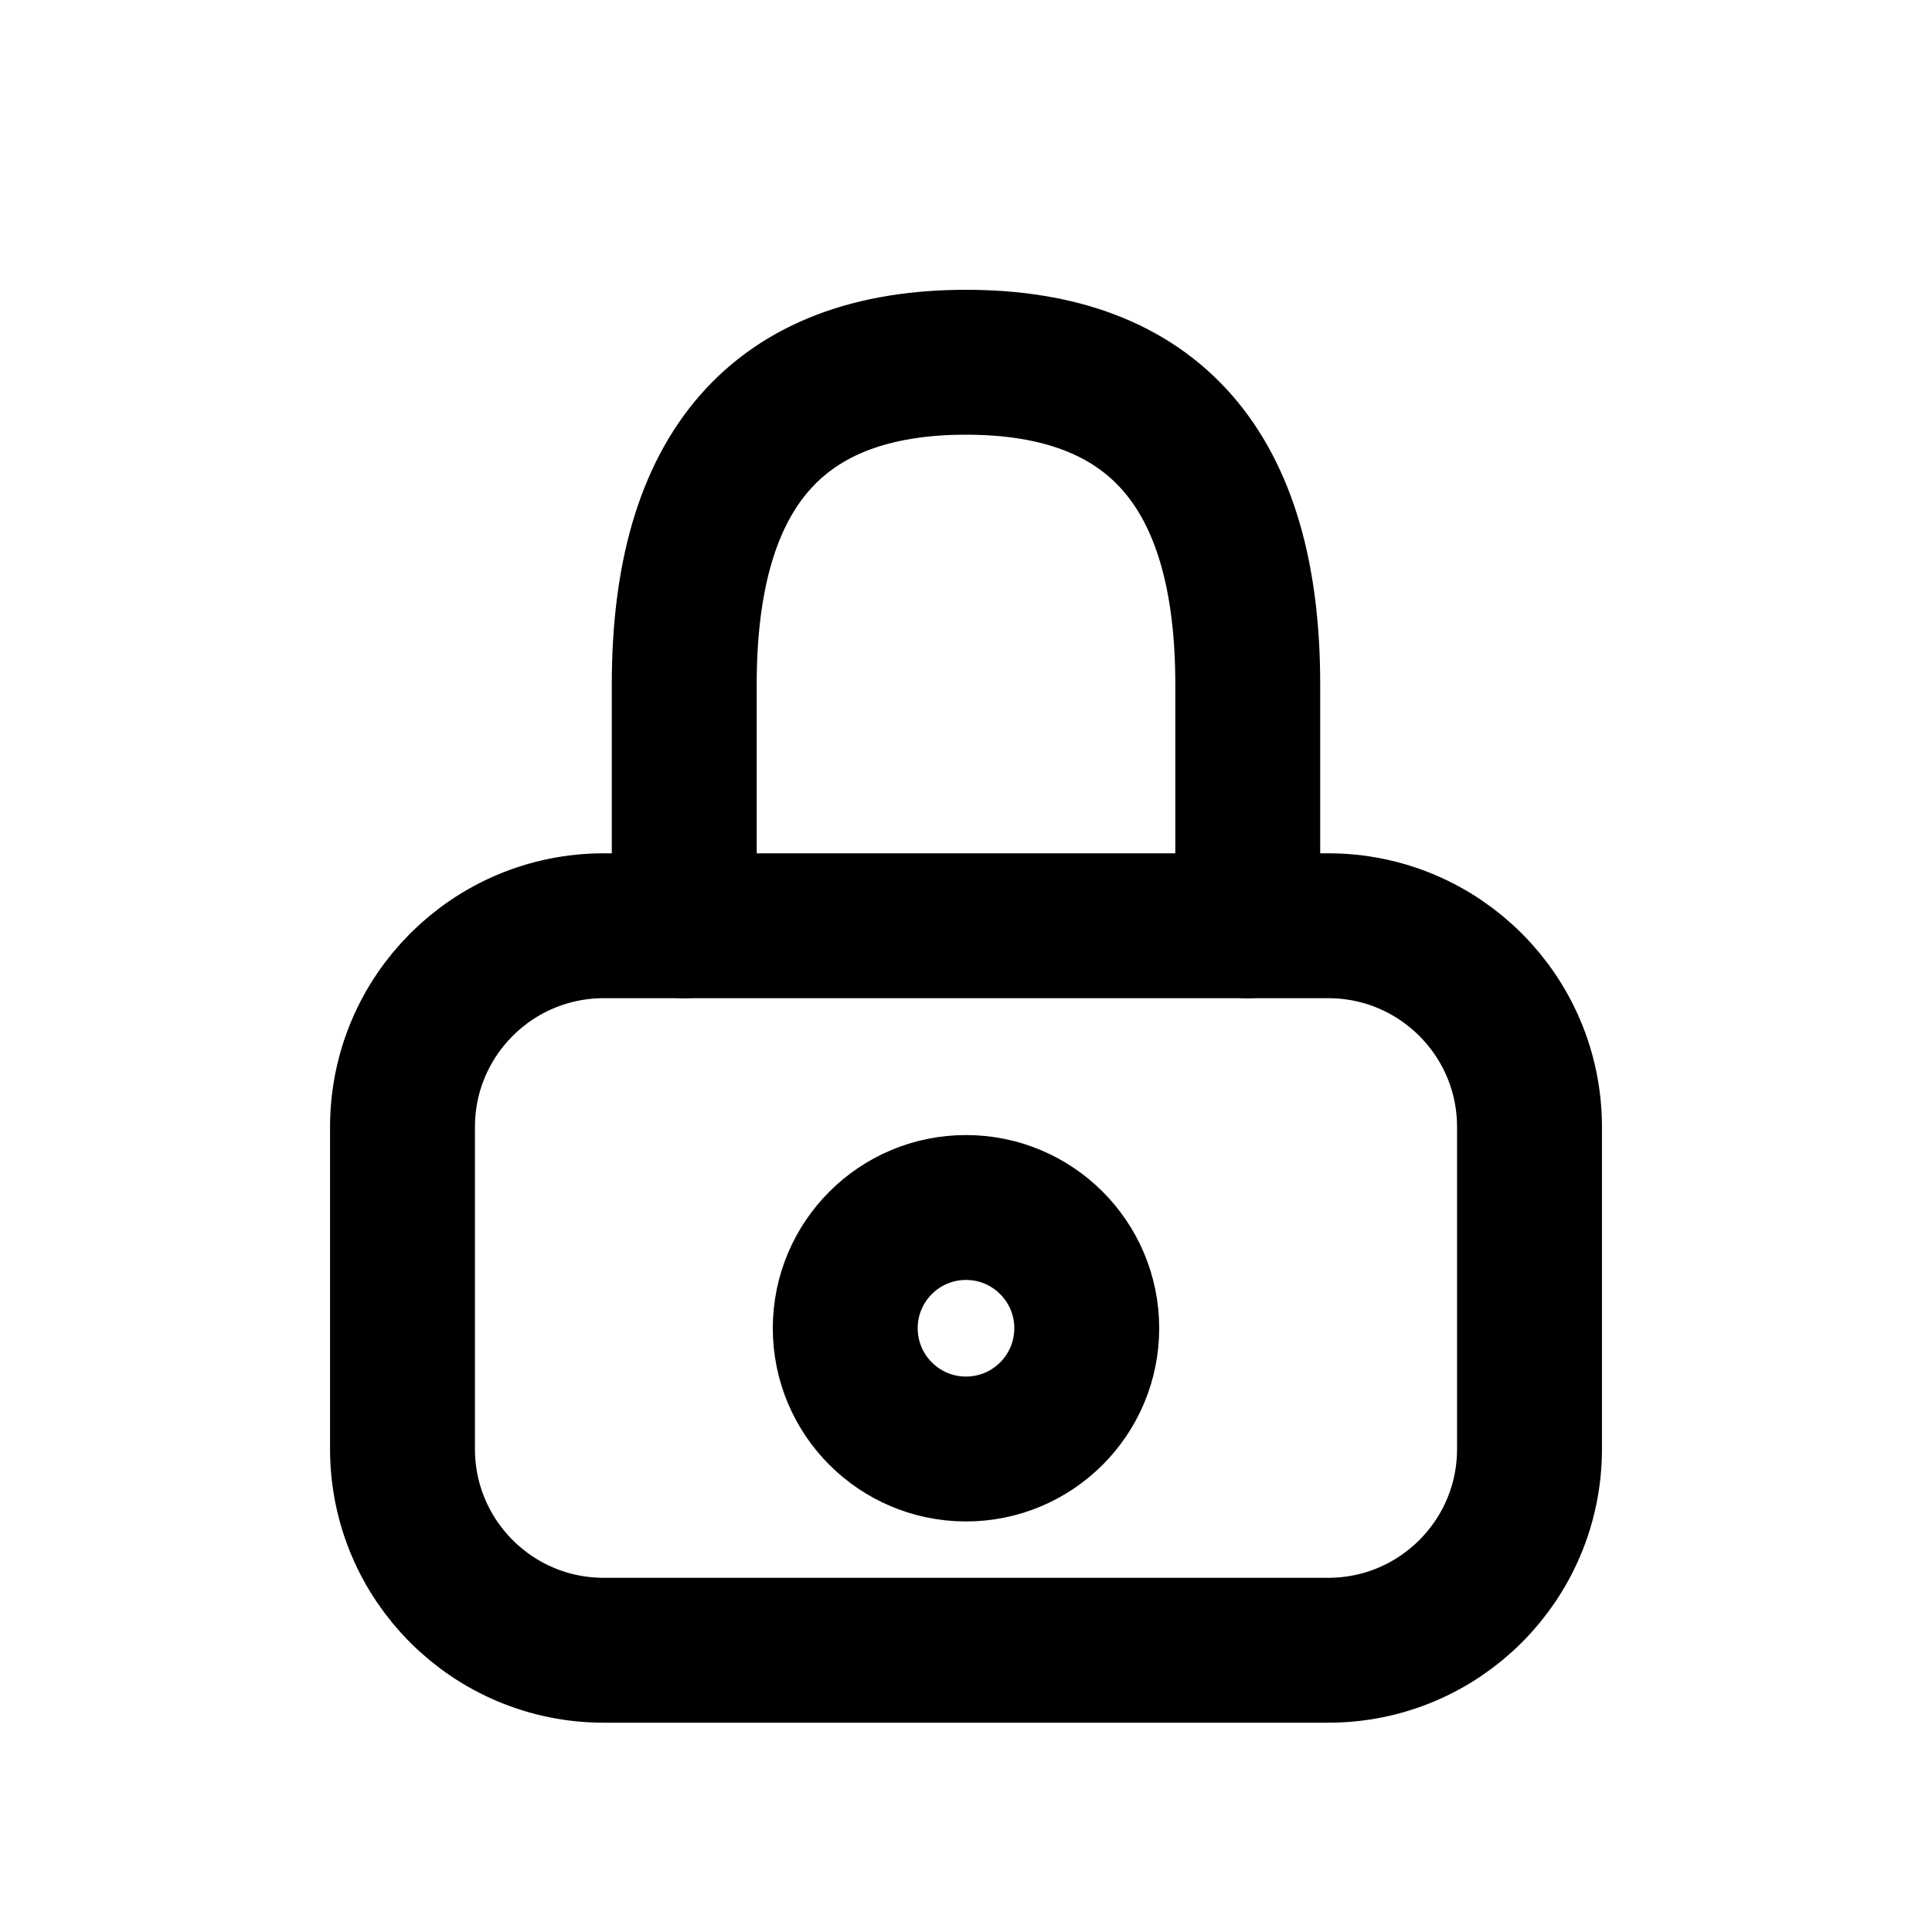
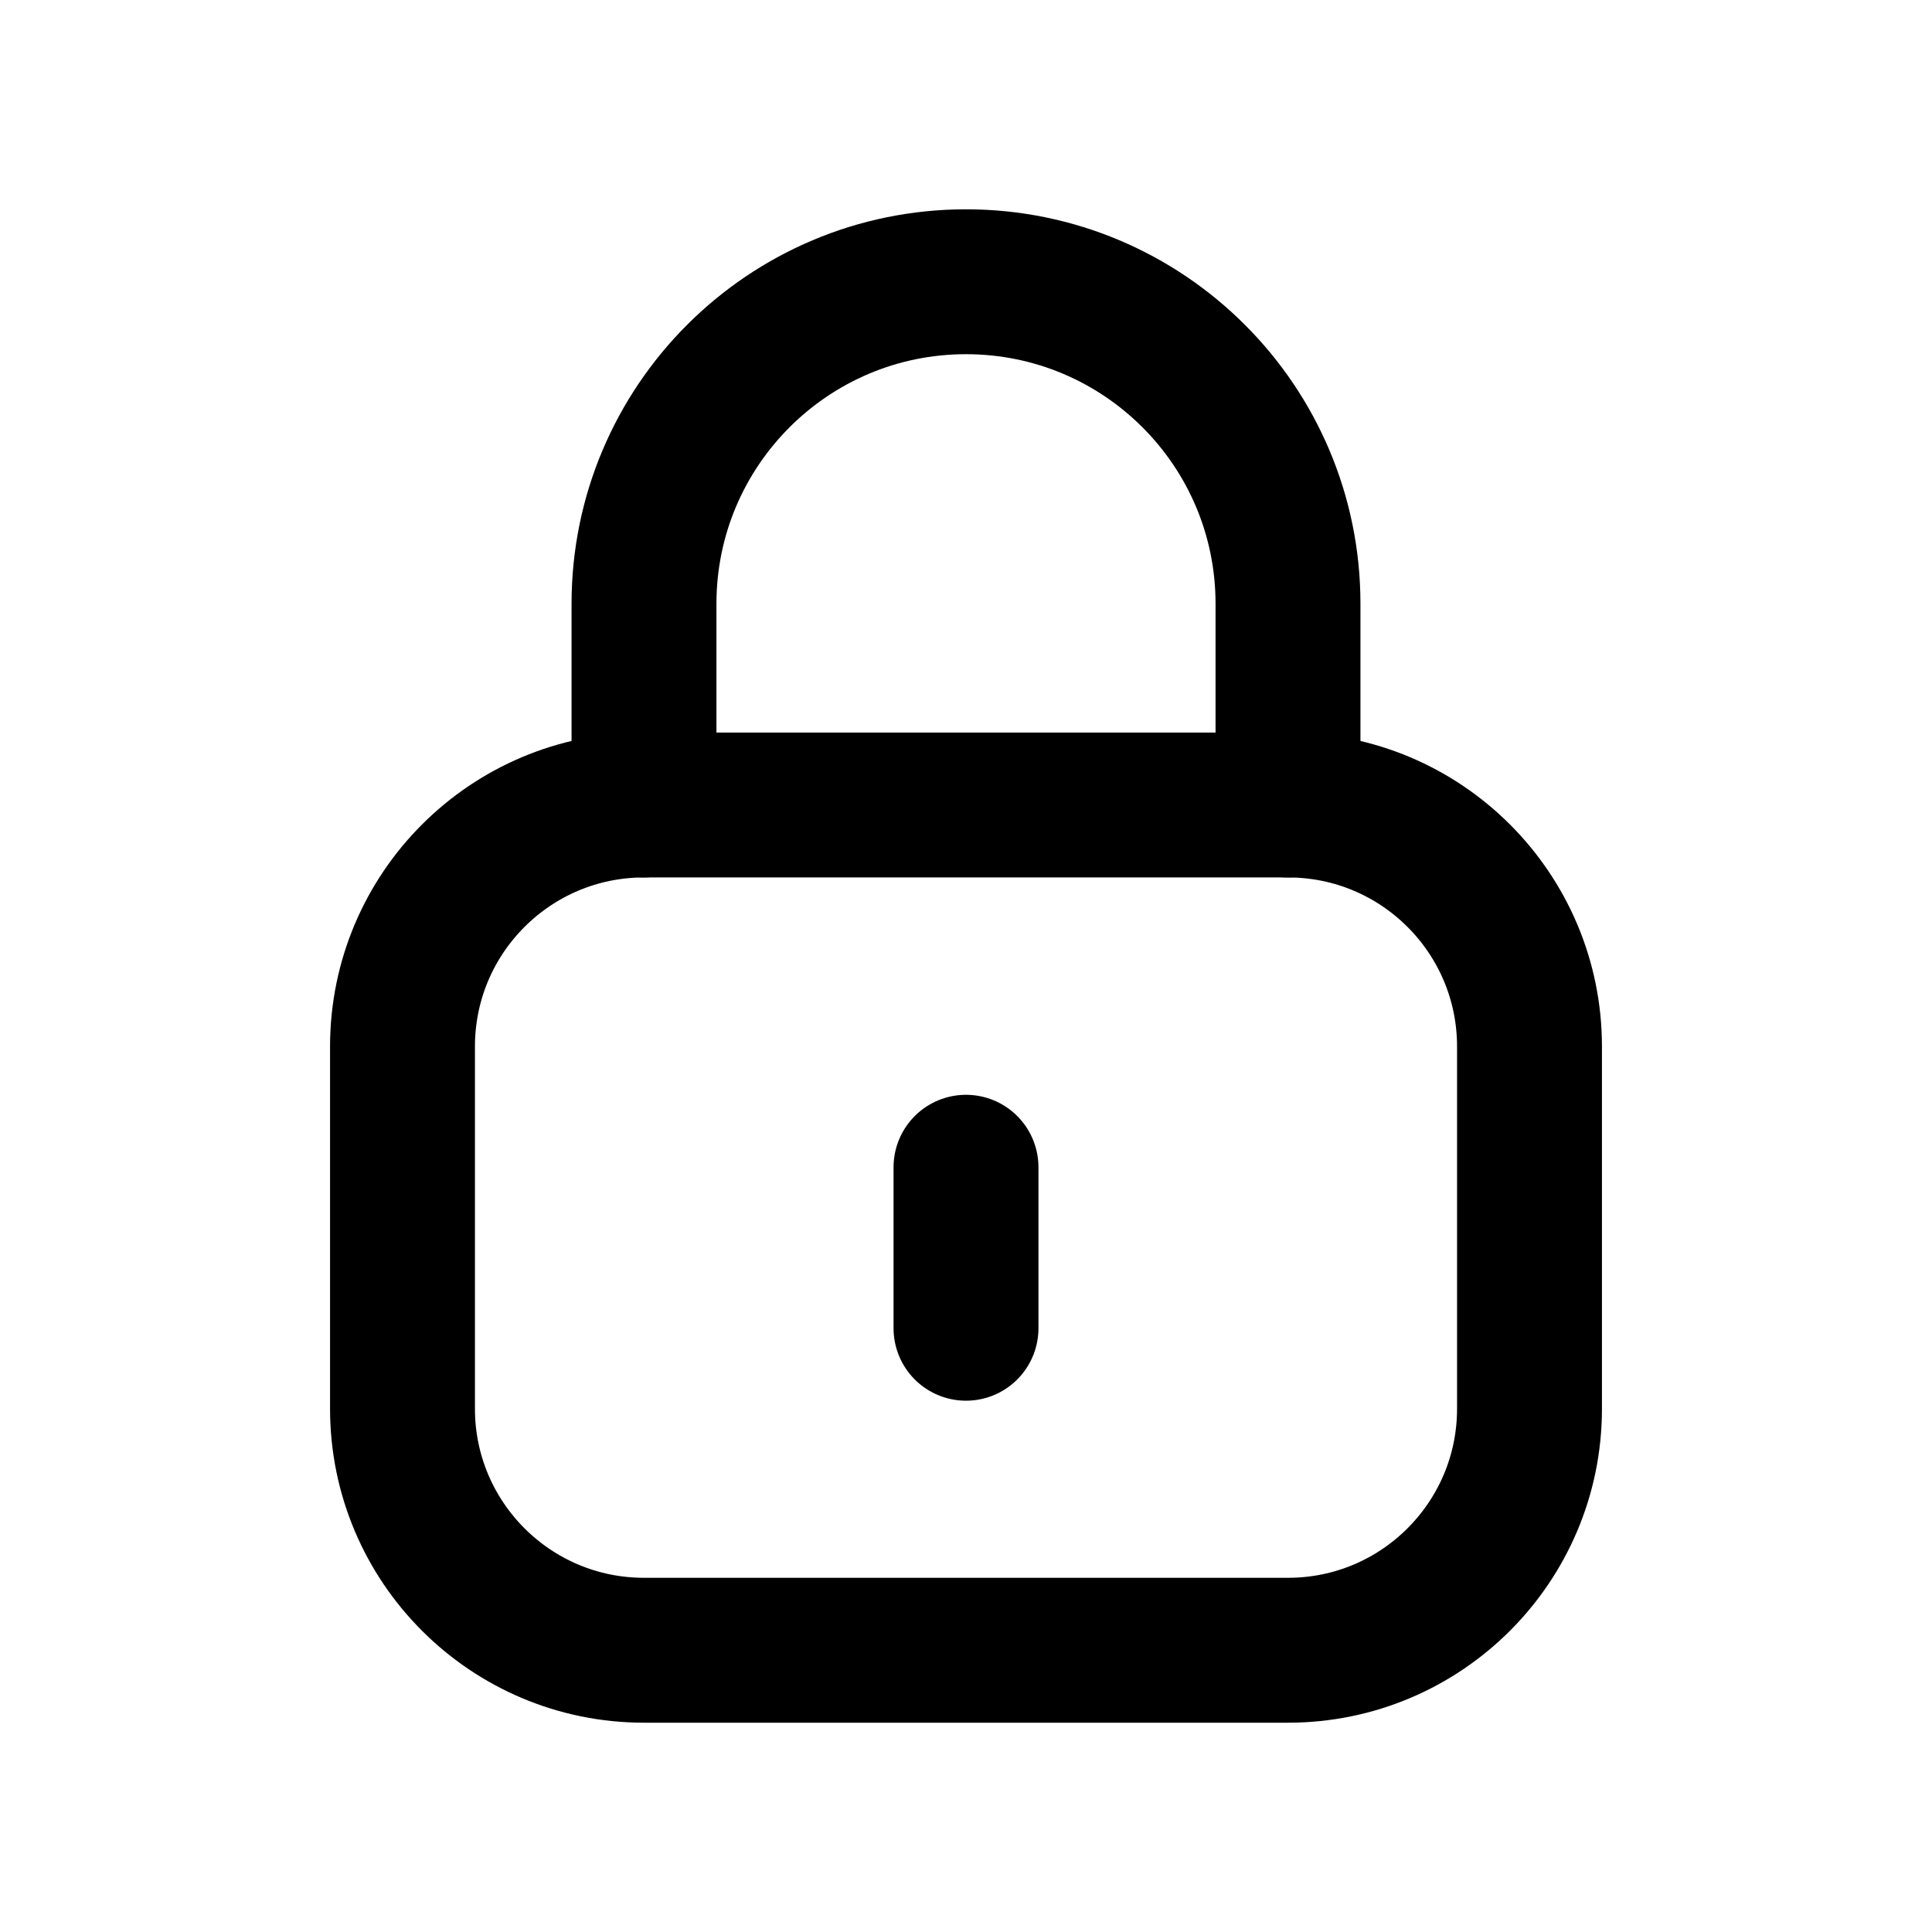
- <svg xmlns="http://www.w3.org/2000/svg" viewBox="0 0 24 24" width="24" height="24" fill="none" color="#000000">
-   <path d="M 8.5 11.5 L 8.5 8.5 Q 8.5 4.5 12 4.5 Q 15.5 4.5 15.5 8.5 L 15.5 11.5" stroke="currentColor" stroke-width="1.8" stroke-linecap="round" stroke-linejoin="round" fill="none" />
-   <rect x="5" y="11.5" width="14" height="9" rx="2.5" stroke="currentColor" stroke-width="1.8" stroke-linecap="round" stroke-linejoin="round" fill="none" />
-   <circle cx="12" cy="16.5" r="1.5" stroke="currentColor" stroke-width="1.8" stroke-linecap="round" stroke-linejoin="round" fill="none" />
+ <svg xmlns="http://www.w3.org/2000/svg" viewBox="0 0 24 24" width="24" height="24" fill="none" stroke="currentColor" stroke-width="1.8" stroke-linecap="round" stroke-linejoin="round">
+   <rect x="5" y="10" width="14" height="10.5" rx="3" />
+   <path d="M8 10V7.5a4 4 0 0 1 8 0V10M12 14.5v2" />
</svg>
